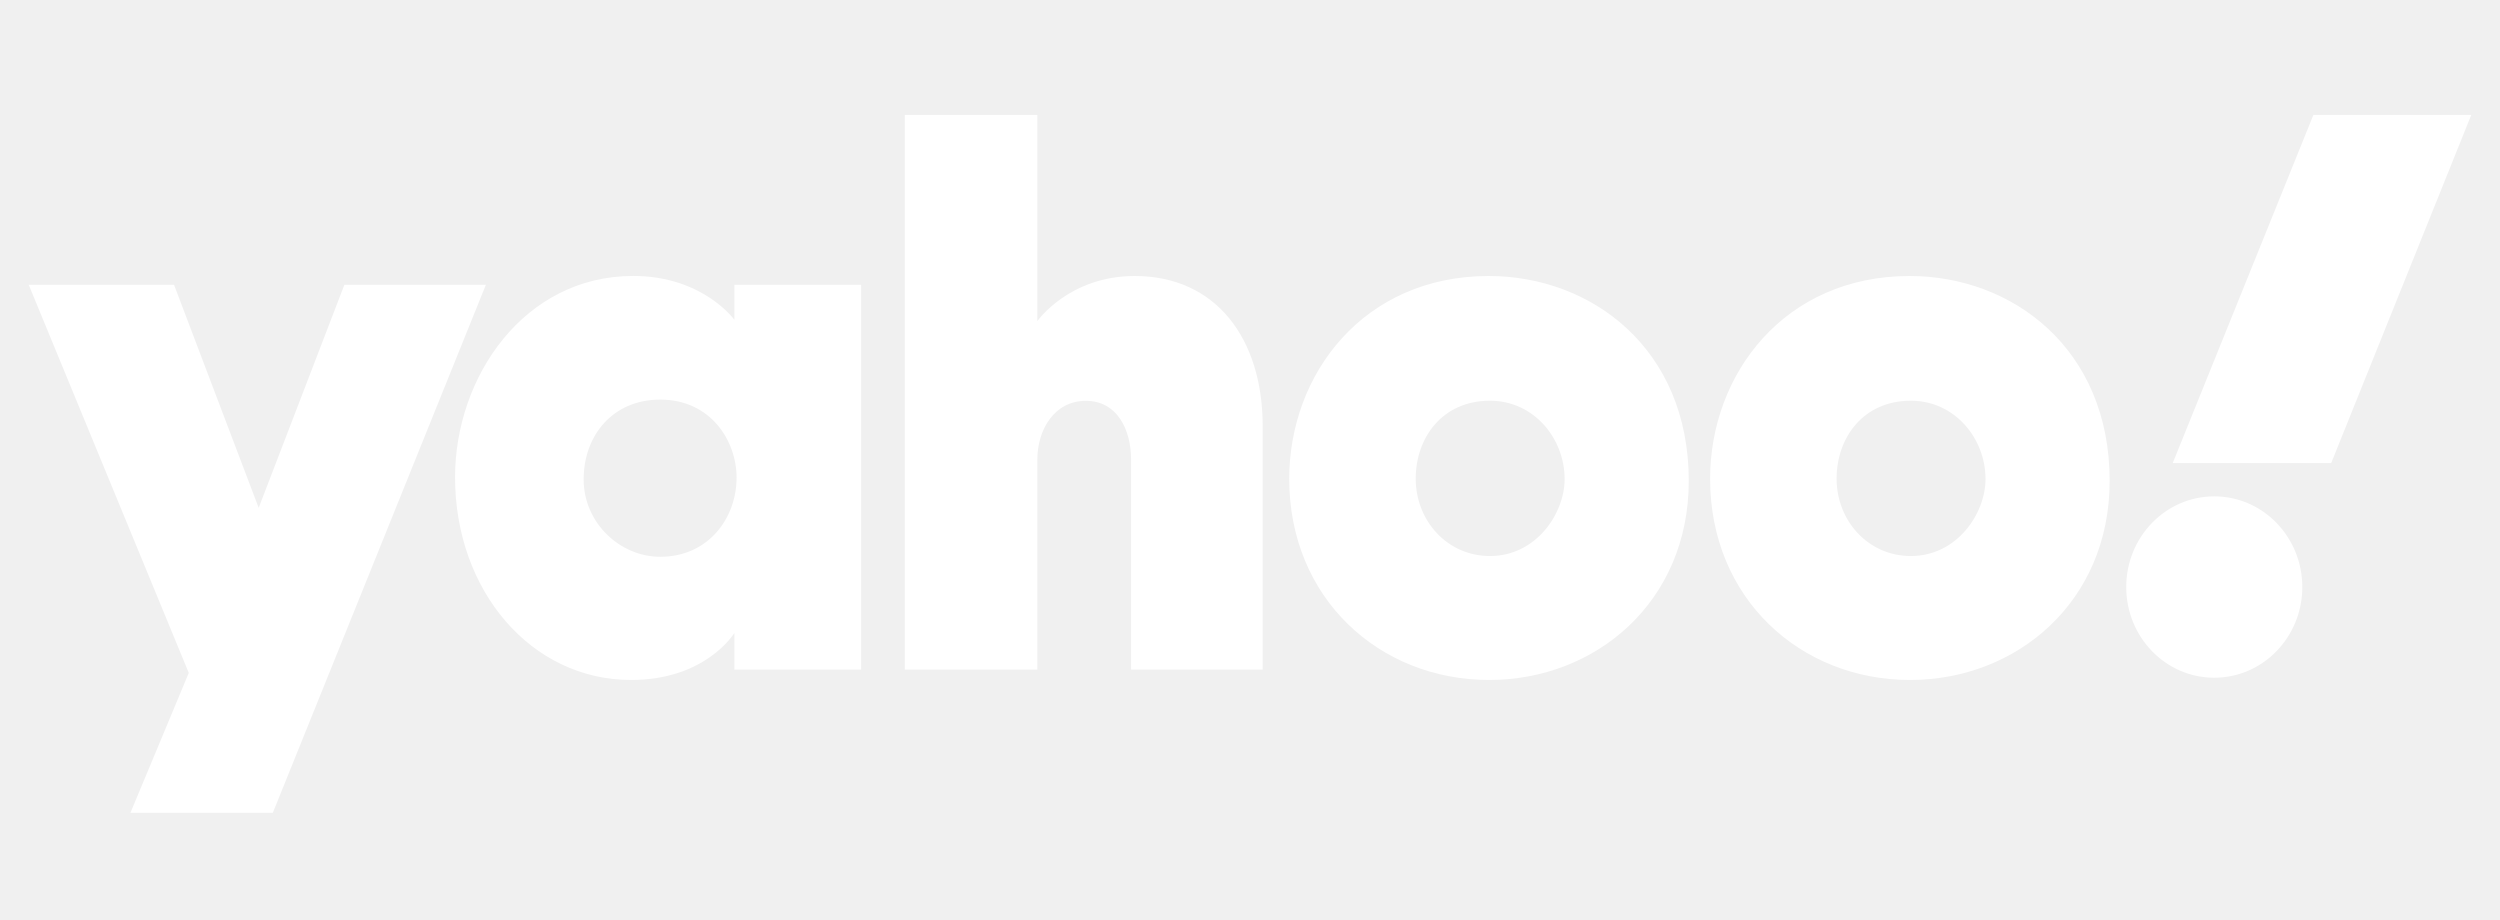
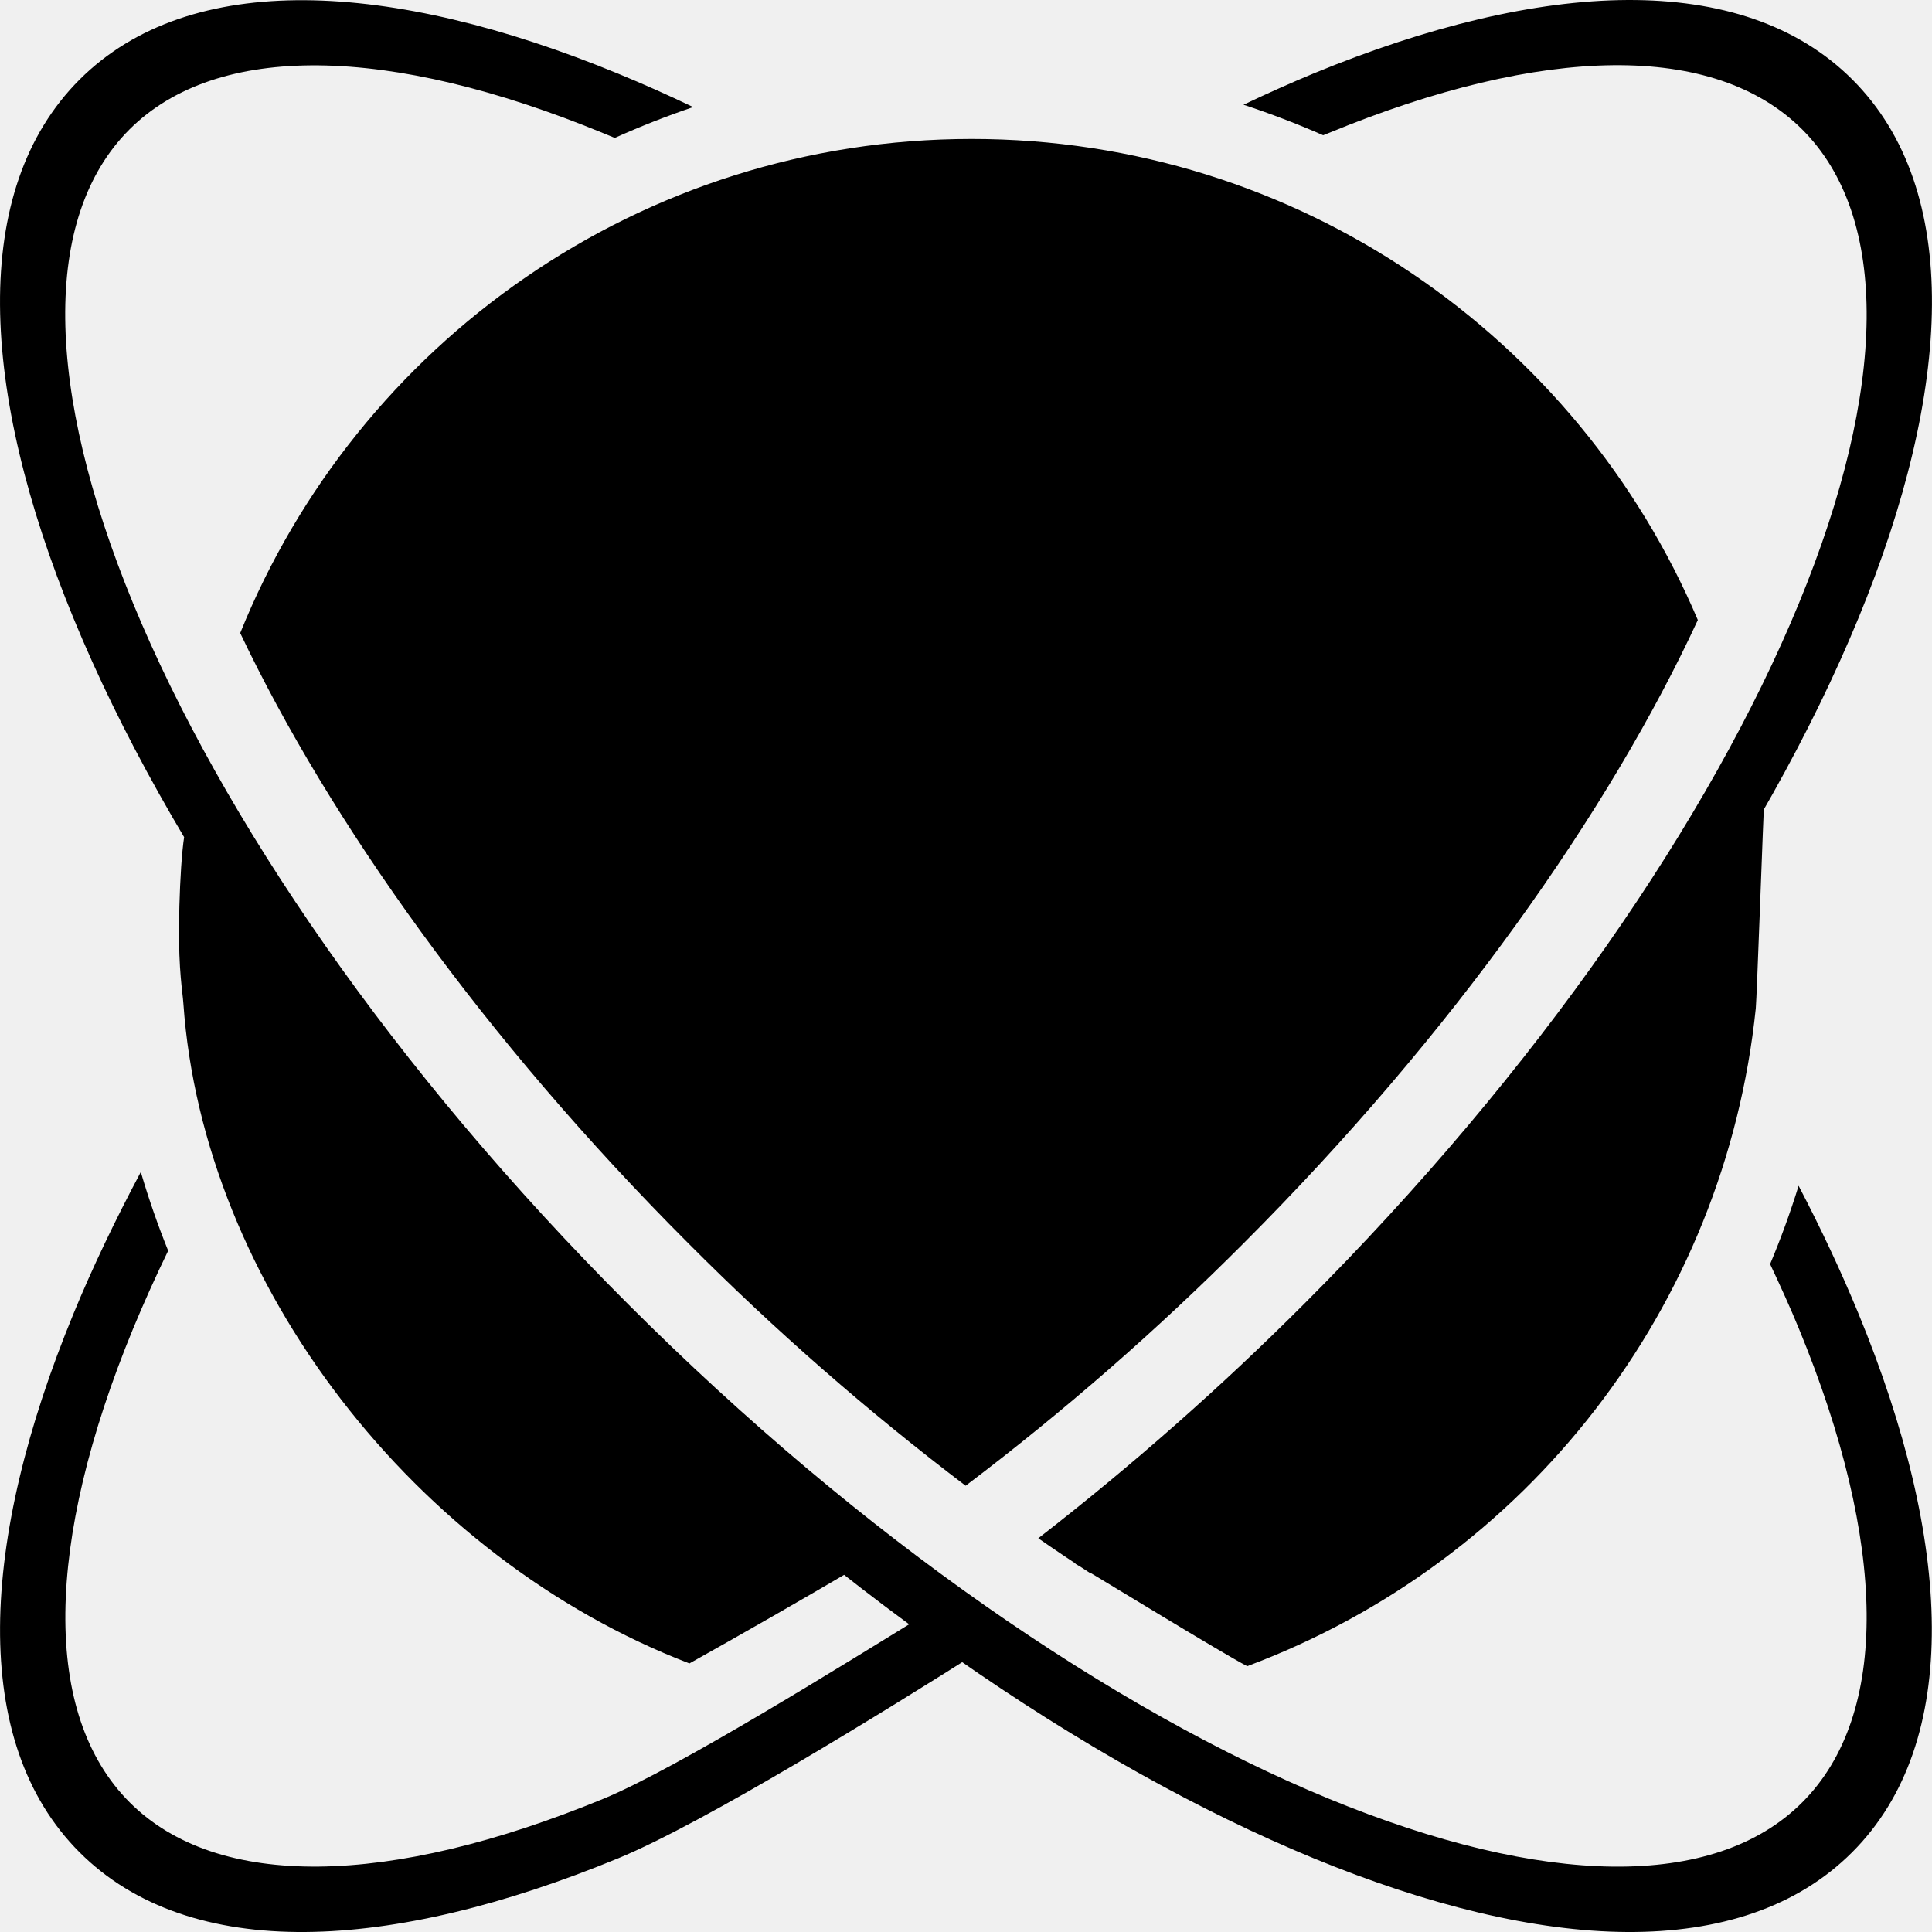
- <svg xmlns="http://www.w3.org/2000/svg" width="87" height="32" viewBox="0 0 87 32" fill="none">
-   <path d="M1 9.912H6.057L9.002 17.673L11.984 9.912H16.908L9.494 28.286H4.539L6.569 23.417L1 9.912Z" fill="white" />
-   <path d="M22.037 9.603C18.238 9.603 15.836 13.114 15.836 16.61C15.836 20.544 18.469 23.663 21.965 23.663C24.573 23.663 25.556 22.026 25.556 22.026V23.301H29.967V9.912H25.556V11.129C25.556 11.129 24.459 9.603 22.037 9.603ZM22.976 13.906C24.729 13.906 25.633 15.335 25.633 16.625C25.633 18.013 24.664 19.376 22.976 19.376C21.576 19.376 20.311 18.198 20.311 16.684C20.311 15.148 21.329 13.906 22.976 13.906Z" fill="white" />
-   <path d="M31.486 23.301V4H36.099V11.176C36.099 11.176 37.195 9.605 39.49 9.605C42.297 9.605 43.942 11.76 43.942 14.839V23.301H39.362V15.998C39.362 14.956 38.88 13.949 37.789 13.949C36.678 13.949 36.099 14.971 36.099 15.998V23.301H31.486Z" fill="white" />
-   <path d="M51.807 9.605C47.456 9.605 44.865 13.013 44.865 16.666C44.865 20.822 48.002 23.663 51.824 23.663C55.528 23.663 58.769 20.951 58.769 16.735C58.769 12.123 55.375 9.605 51.807 9.605ZM51.849 13.945C53.386 13.945 54.449 15.264 54.449 16.671C54.449 17.87 53.458 19.35 51.849 19.35C50.374 19.35 49.267 18.131 49.267 16.657C49.267 15.238 50.187 13.945 51.849 13.945Z" fill="white" />
-   <path d="M66.454 9.605C62.103 9.605 59.512 13.013 59.512 16.666C59.512 20.822 62.649 23.663 66.471 23.663C70.175 23.663 73.416 20.951 73.416 16.735C73.416 12.123 70.022 9.605 66.454 9.605ZM66.496 13.945C68.033 13.945 69.096 15.264 69.096 16.671C69.096 17.87 68.105 19.35 66.496 19.35C65.021 19.35 63.914 18.131 63.914 16.657C63.914 15.238 64.835 13.945 66.496 13.945Z" fill="white" />
-   <path d="M77.056 23.585C78.748 23.585 80.12 22.172 80.12 20.429C80.12 18.686 78.748 17.273 77.056 17.273C75.364 17.273 73.993 18.686 73.993 20.429C73.993 22.172 75.364 23.585 77.056 23.585Z" fill="white" />
-   <path d="M81.126 16.114H75.611L80.506 4H86L81.126 16.114Z" fill="white" />
+ <svg xmlns="http://www.w3.org/2000/svg" viewBox="0 0 24 24" width="1em" height="1em">
+   <path fill="currentColor" d="M20.21 24c-1.148-.007-2.477-.334-3.89-.915c-2.823-1.163-6.04-3.372-9.036-6.367S2.075 10.505.913 7.68C-.25 4.857-.383 2.36.988.989C2.358-.38 4.855-.248 7.679.915q.46.189.932.415q-.498.169-.974.383l-.141-.058C4.832.558 2.698.519 1.607 1.609C.517 2.7.557 4.83 1.653 7.494s3.235 5.793 6.147 8.704c2.91 2.911 6.044 5.05 8.708 6.147s4.79 1.136 5.88.045c1.091-1.09 1.056-3.22-.041-5.884c-.108-.263-.23-.531-.358-.803q.2-.476.354-.973q.423.81.744 1.589c1.163 2.823 1.292 5.32-.079 6.691c-.685.685-1.651.997-2.799.99zM3.79 24c-1.148.008-2.117-.305-2.802-.99c-1.37-1.37-1.238-3.868-.075-6.691c.235-.572.517-1.16.836-1.76q.147.5.34.978a18 18 0 0 0-.436.969C.556 19.169.521 21.3 1.611 22.39c1.091 1.091 3.221 1.051 5.885-.045c.922-.38 3.021-1.69 4.026-2.308q.324.243.649.474c-1.157.733-3.415 2.13-4.492 2.574c-1.412.581-2.74.907-3.888.915zm9.753-4.458a25 25 0 0 1-.645-.433a35 35 0 0 0 3.302-2.911c2.912-2.911 5.05-6.04 6.147-8.704s1.132-4.794.042-5.885c-1.091-1.09-3.217-1.055-5.88.042l-.072.029a11 11 0 0 0-.99-.379q.443-.211.874-.39c2.824-1.163 5.321-1.292 6.691.078s1.238 3.864.075 6.688c-1.162 2.823-3.376 6.046-6.37 9.04a36 36 0 0 1-3.174 2.825m1.95 1.156c-.325-.17-1.798-1.073-2.135-1.273c1.002-.806 2.423-1.97 3.396-2.944c1.718-1.718 3.981-4.787 5.162-6.555c-.008.111-.093 2.49-.105 2.6a9.8 9.8 0 0 1-6.318 8.172m-6.928-.034c-3.407-1.308-6.043-4.71-6.287-8.198c-.01-.151-.06-.399-.054-.984c.007-.602.056-1.423.159-1.283c1.036 1.42 3.976 5.455 5.352 6.83c.973.973 1.927 1.624 2.929 2.43a113 113 0 0 1-2.1 1.205zm3.43-2.208a33 33 0 0 1-3.443-3.01c-2.54-2.54-4.462-5.254-5.568-7.582c1.45-3.597 4.973-6.138 9.087-6.138c4.051 0 7.53 2.465 9.02 5.976c-1.093 2.363-3.045 5.145-5.643 7.743a33 33 0 0 1-3.452 3.011z" />
</svg>
